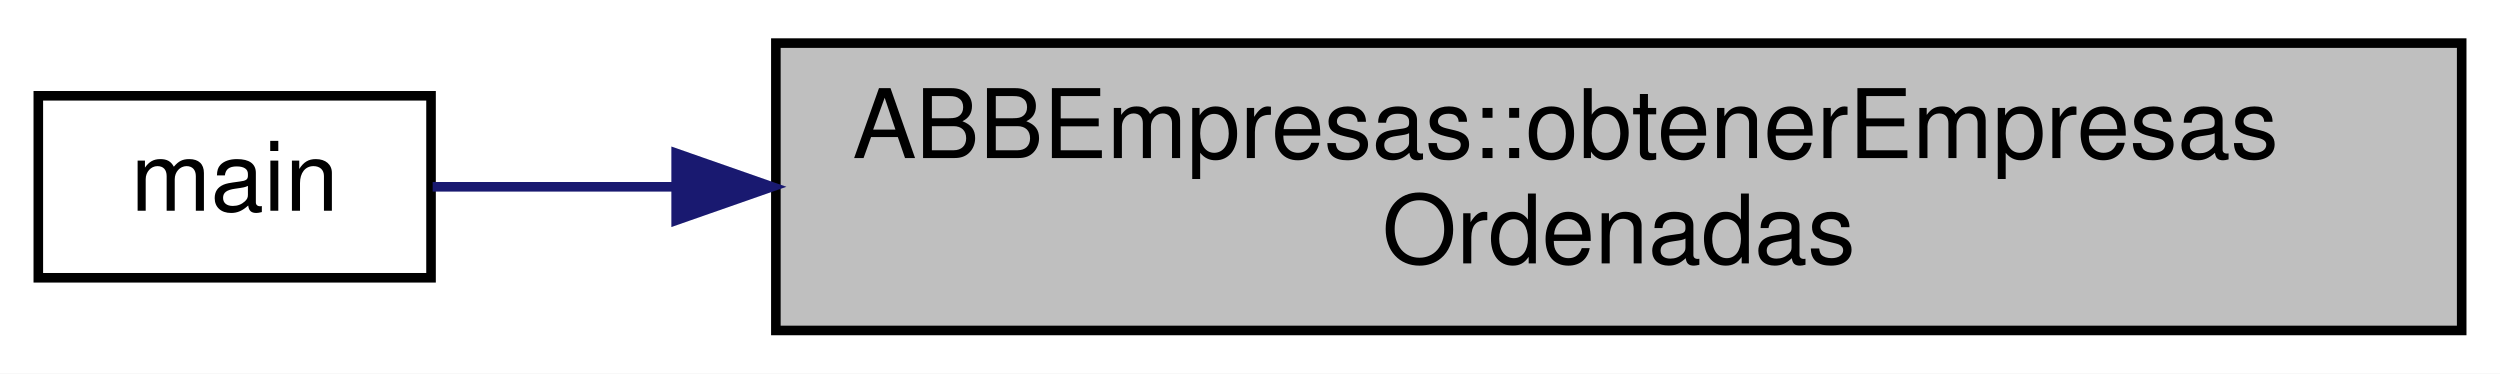
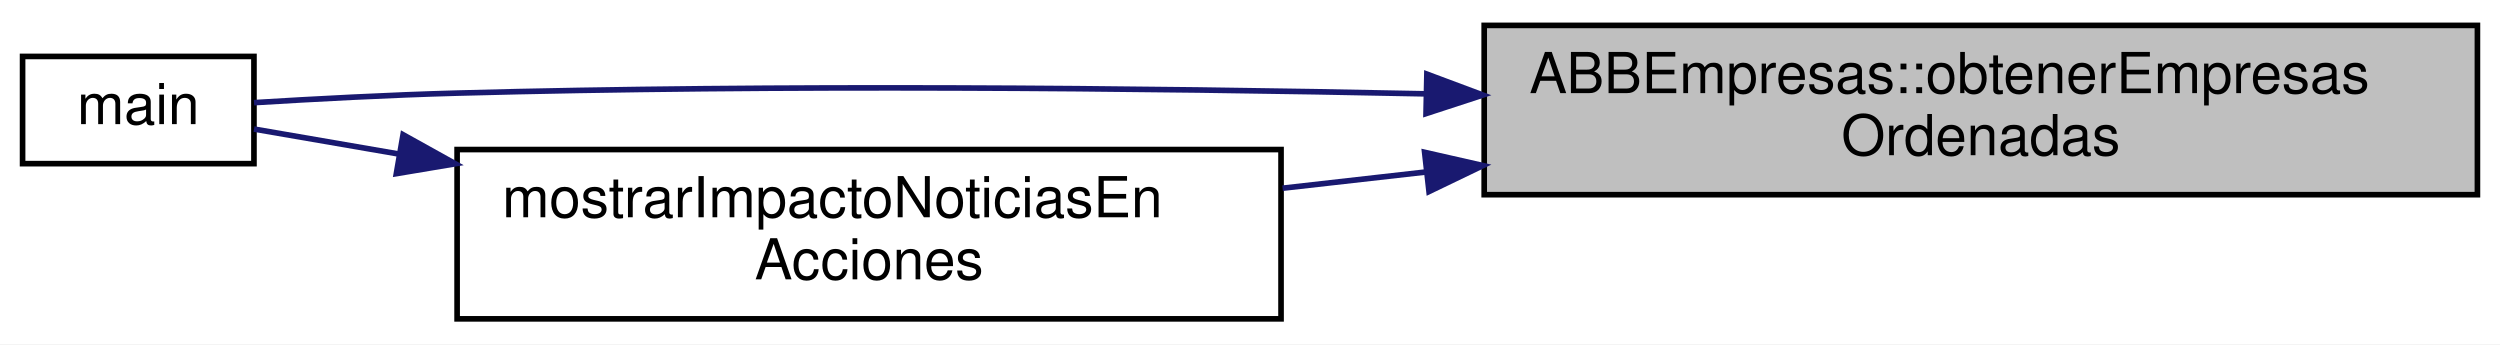
- <svg xmlns="http://www.w3.org/2000/svg" xmlns:xlink="http://www.w3.org/1999/xlink" width="261pt" height="39pt" viewBox="0.00 0.00 261.00 39.00">
-   <g id="graph0" class="graph" transform="scale(1 1) rotate(0) translate(4 35)">
-     <polygon fill="white" stroke="transparent" points="-4,4 -4,-35 257,-35 257,4 -4,4" />
+ <svg xmlns="http://www.w3.org/2000/svg" xmlns:xlink="http://www.w3.org/1999/xlink" width="443pt" height="61pt" viewBox="0.00 0.00 443.00 61.00">
+   <g id="graph0" class="graph" transform="scale(1 1) rotate(0) translate(4 57)">
+     <polygon fill="white" stroke="transparent" points="-4,4 -4,-57 439,-57 439,4 -4,4" />
    <g id="node1" class="node">
      <g id="a_node1">
        <a xlink:title="Devuelve una lista ordenada de empresas (inorden).">
-           <polygon fill="#bfbfbf" stroke="black" points="77,-0.5 77,-30.5 253,-30.5 253,-0.5 77,-0.5" />
-           <text text-anchor="start" x="85" y="-18.5" font-family="Helvetica,sans-Serif" font-size="10.00">ABBEmpresas::obtenerEmpresas</text>
-           <text text-anchor="middle" x="165" y="-7.5" font-family="Helvetica,sans-Serif" font-size="10.00">Ordenadas</text>
+           <polygon fill="#bfbfbf" stroke="black" points="259,-22.5 259,-52.5 435,-52.5 435,-22.5 259,-22.5" />
+           <text text-anchor="start" x="267" y="-40.5" font-family="Helvetica,sans-Serif" font-size="10.00">ABBEmpresas::obtenerEmpresas</text>
+           <text text-anchor="middle" x="347" y="-29.5" font-family="Helvetica,sans-Serif" font-size="10.00">Ordenadas</text>
        </a>
      </g>
    </g>
    <g id="node2" class="node">
      <g id="a_node2">
        <a xlink:href="codigo_8cpp.html#ae66f6b31b5ad750f1fe042a706a4e3d4" target="_top" xlink:title="Función principal del programa.">
-           <polygon fill="white" stroke="black" points="0,-6 0,-25 41,-25 41,-6 0,-6" />
-           <text text-anchor="middle" x="20.5" y="-13" font-family="Helvetica,sans-Serif" font-size="10.00">main</text>
+           <polygon fill="white" stroke="black" points="0,-28 0,-47 41,-47 41,-28 0,-28" />
+           <text text-anchor="middle" x="20.5" y="-35" font-family="Helvetica,sans-Serif" font-size="10.00">main</text>
        </a>
      </g>
    </g>
    <g id="edge1" class="edge">
-       <path fill="none" stroke="midnightblue" d="M66.54,-15.5C57.1,-15.5 48.38,-15.5 41.17,-15.5" />
-       <polygon fill="midnightblue" stroke="midnightblue" points="66.59,-19 76.59,-15.5 66.59,-12 66.59,-19" />
+       <path fill="none" stroke="midnightblue" d="M248.71,-40.37C197.59,-41.43 133.9,-42.04 77,-40.5 65.04,-40.18 51.64,-39.46 41.01,-38.81" />
+       <polygon fill="midnightblue" stroke="midnightblue" points="248.84,-43.87 258.76,-40.16 248.69,-36.87 248.84,-43.87" />
+     </g>
+     <g id="node3" class="node">
+       <g id="a_node3">
+         <a xlink:href="noticia_8h.html#a7242f8be6bf0222aa3c0397c220cd251" target="_top" xlink:title=" ">
+           <polygon fill="white" stroke="black" points="77,-0.5 77,-30.5 223,-30.5 223,-0.5 77,-0.5" />
+           <text text-anchor="start" x="85" y="-18.5" font-family="Helvetica,sans-Serif" font-size="10.00">mostrarImpactoNoticiasEn</text>
+           <text text-anchor="middle" x="150" y="-7.5" font-family="Helvetica,sans-Serif" font-size="10.00">Acciones</text>
+         </a>
+       </g>
+     </g>
+     <g id="edge2" class="edge">
+       <path fill="none" stroke="midnightblue" d="M248.72,-26.53C240.15,-25.56 231.58,-24.59 223.27,-23.65" />
+       <polygon fill="midnightblue" stroke="midnightblue" points="248.44,-30.01 258.77,-27.66 249.22,-23.06 248.44,-30.01" />
+     </g>
+     <g id="edge3" class="edge">
+       <path fill="none" stroke="midnightblue" d="M66.65,-29.71C57.19,-31.34 48.33,-32.87 41.01,-34.13" />
+       <polygon fill="midnightblue" stroke="midnightblue" points="67.42,-33.13 76.68,-27.98 66.23,-26.23 67.42,-33.13" />
    </g>
  </g>
</svg>
